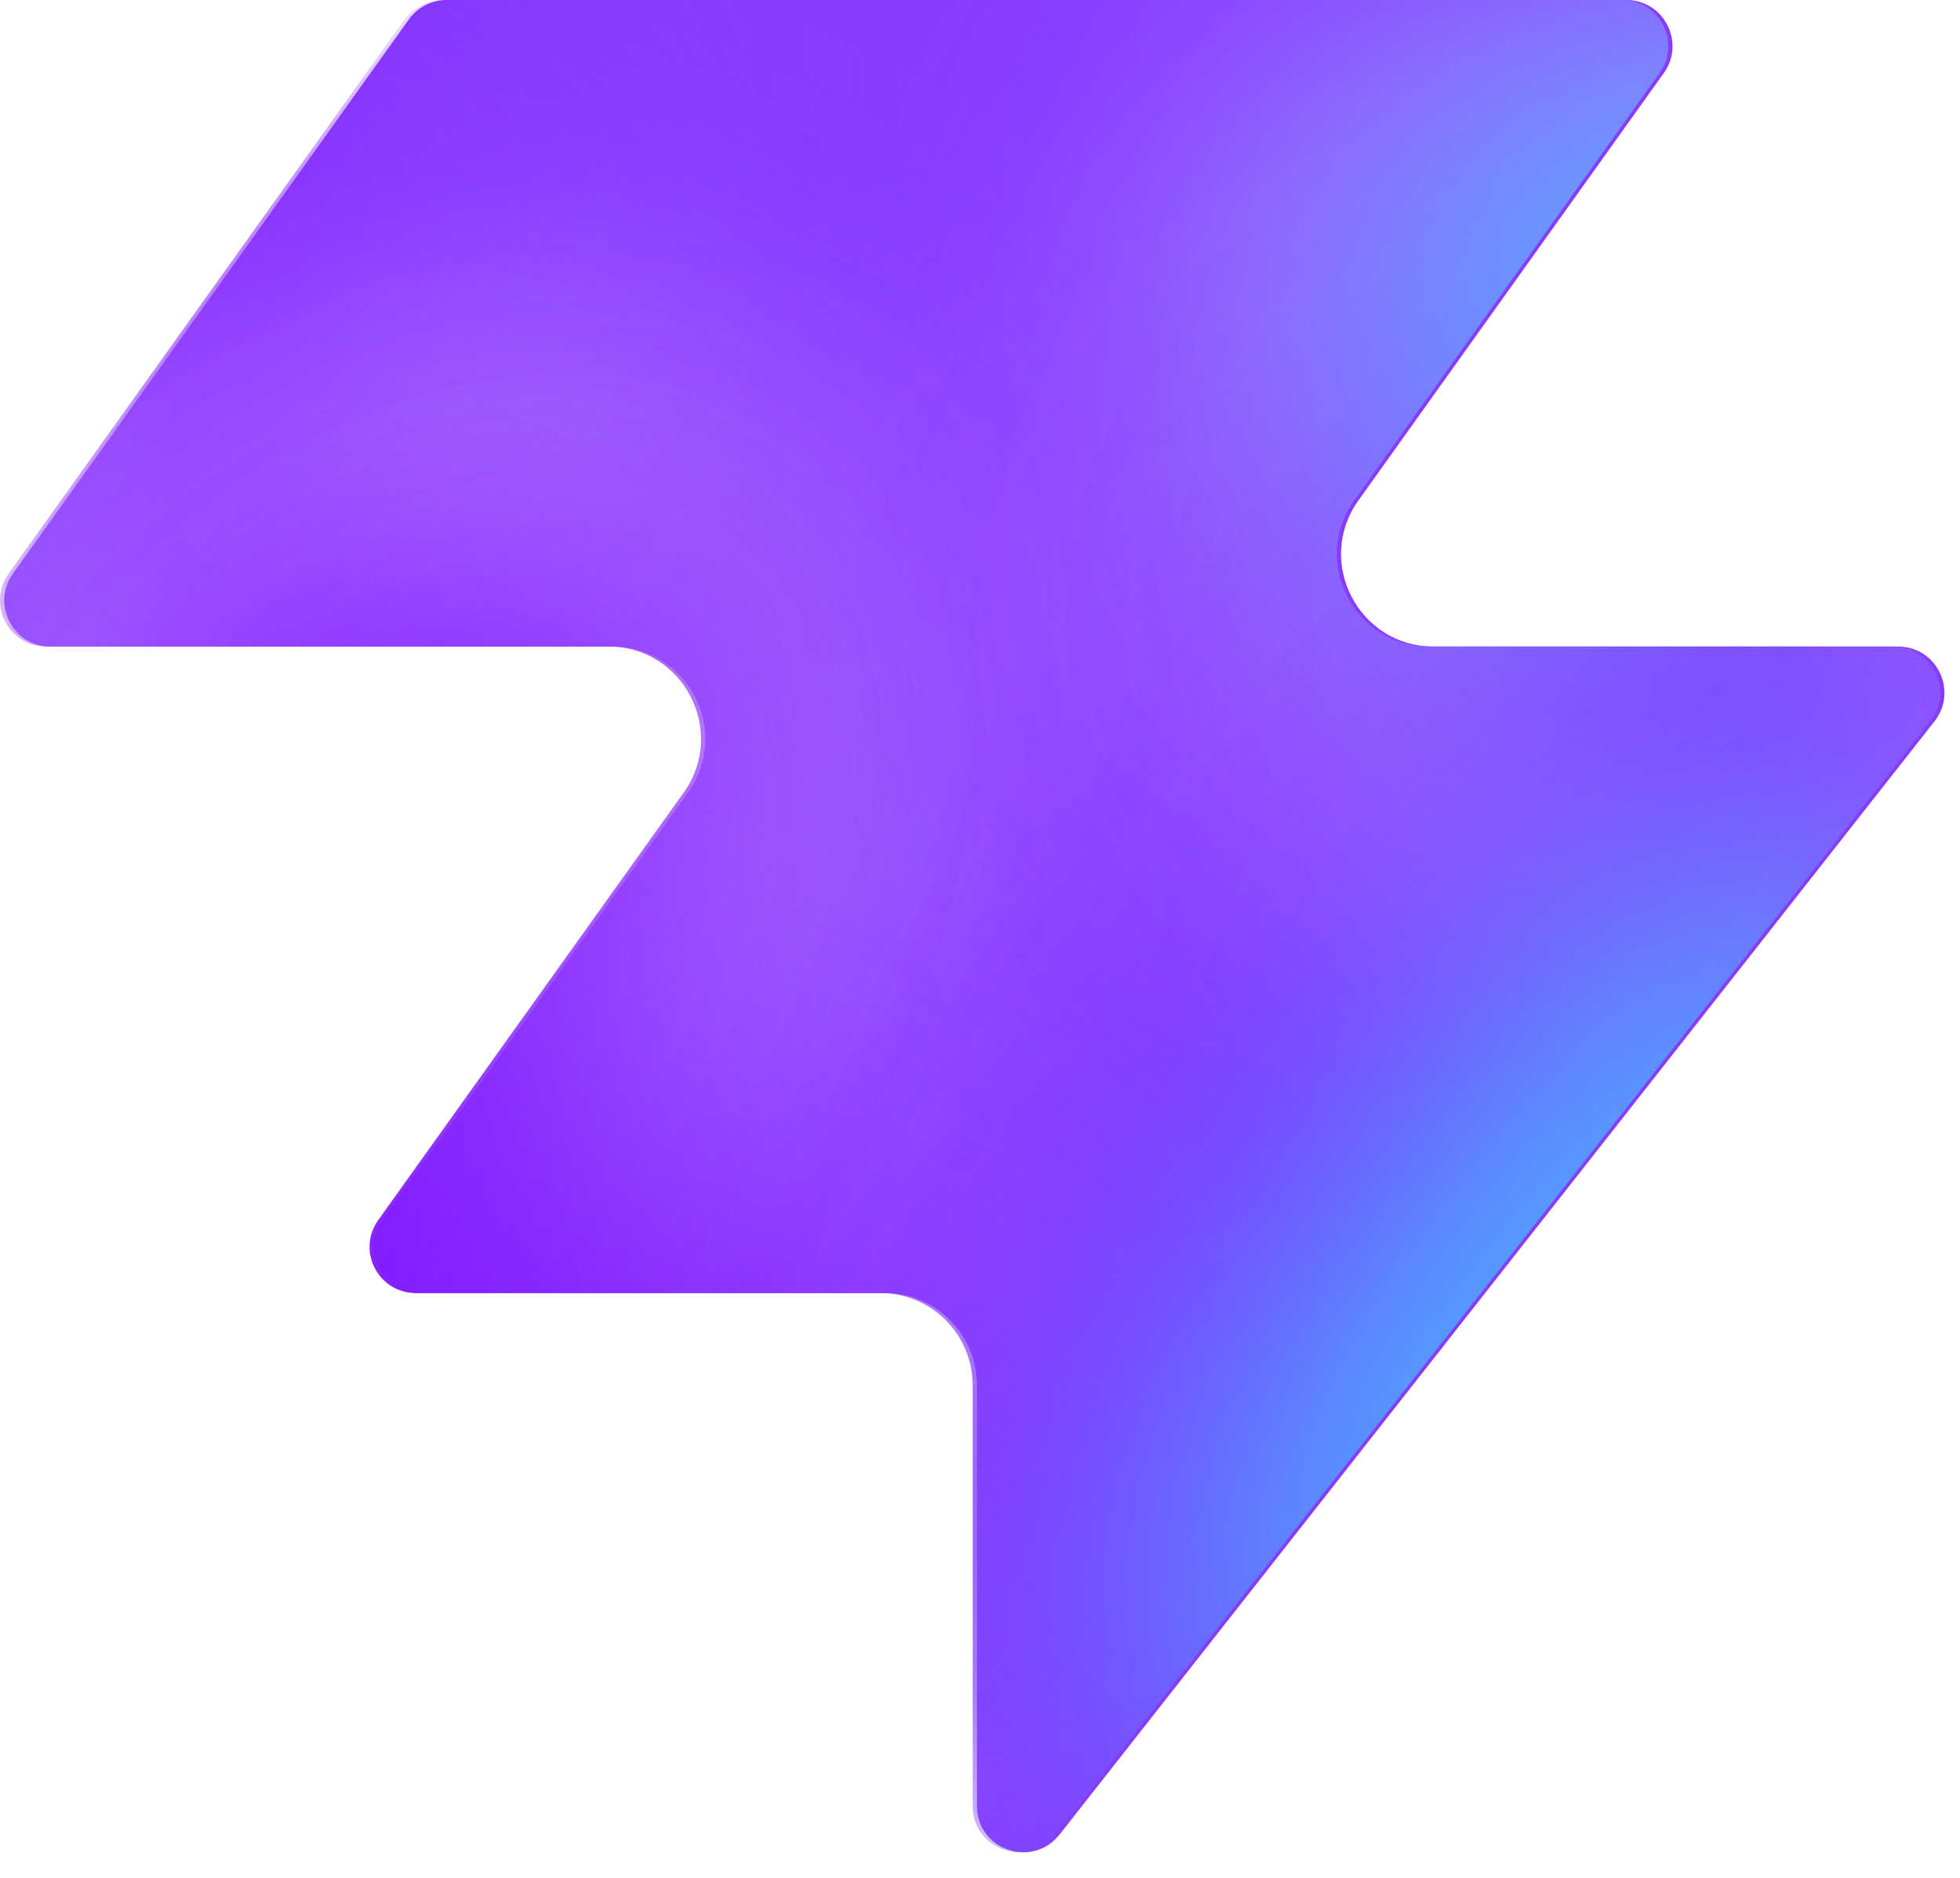
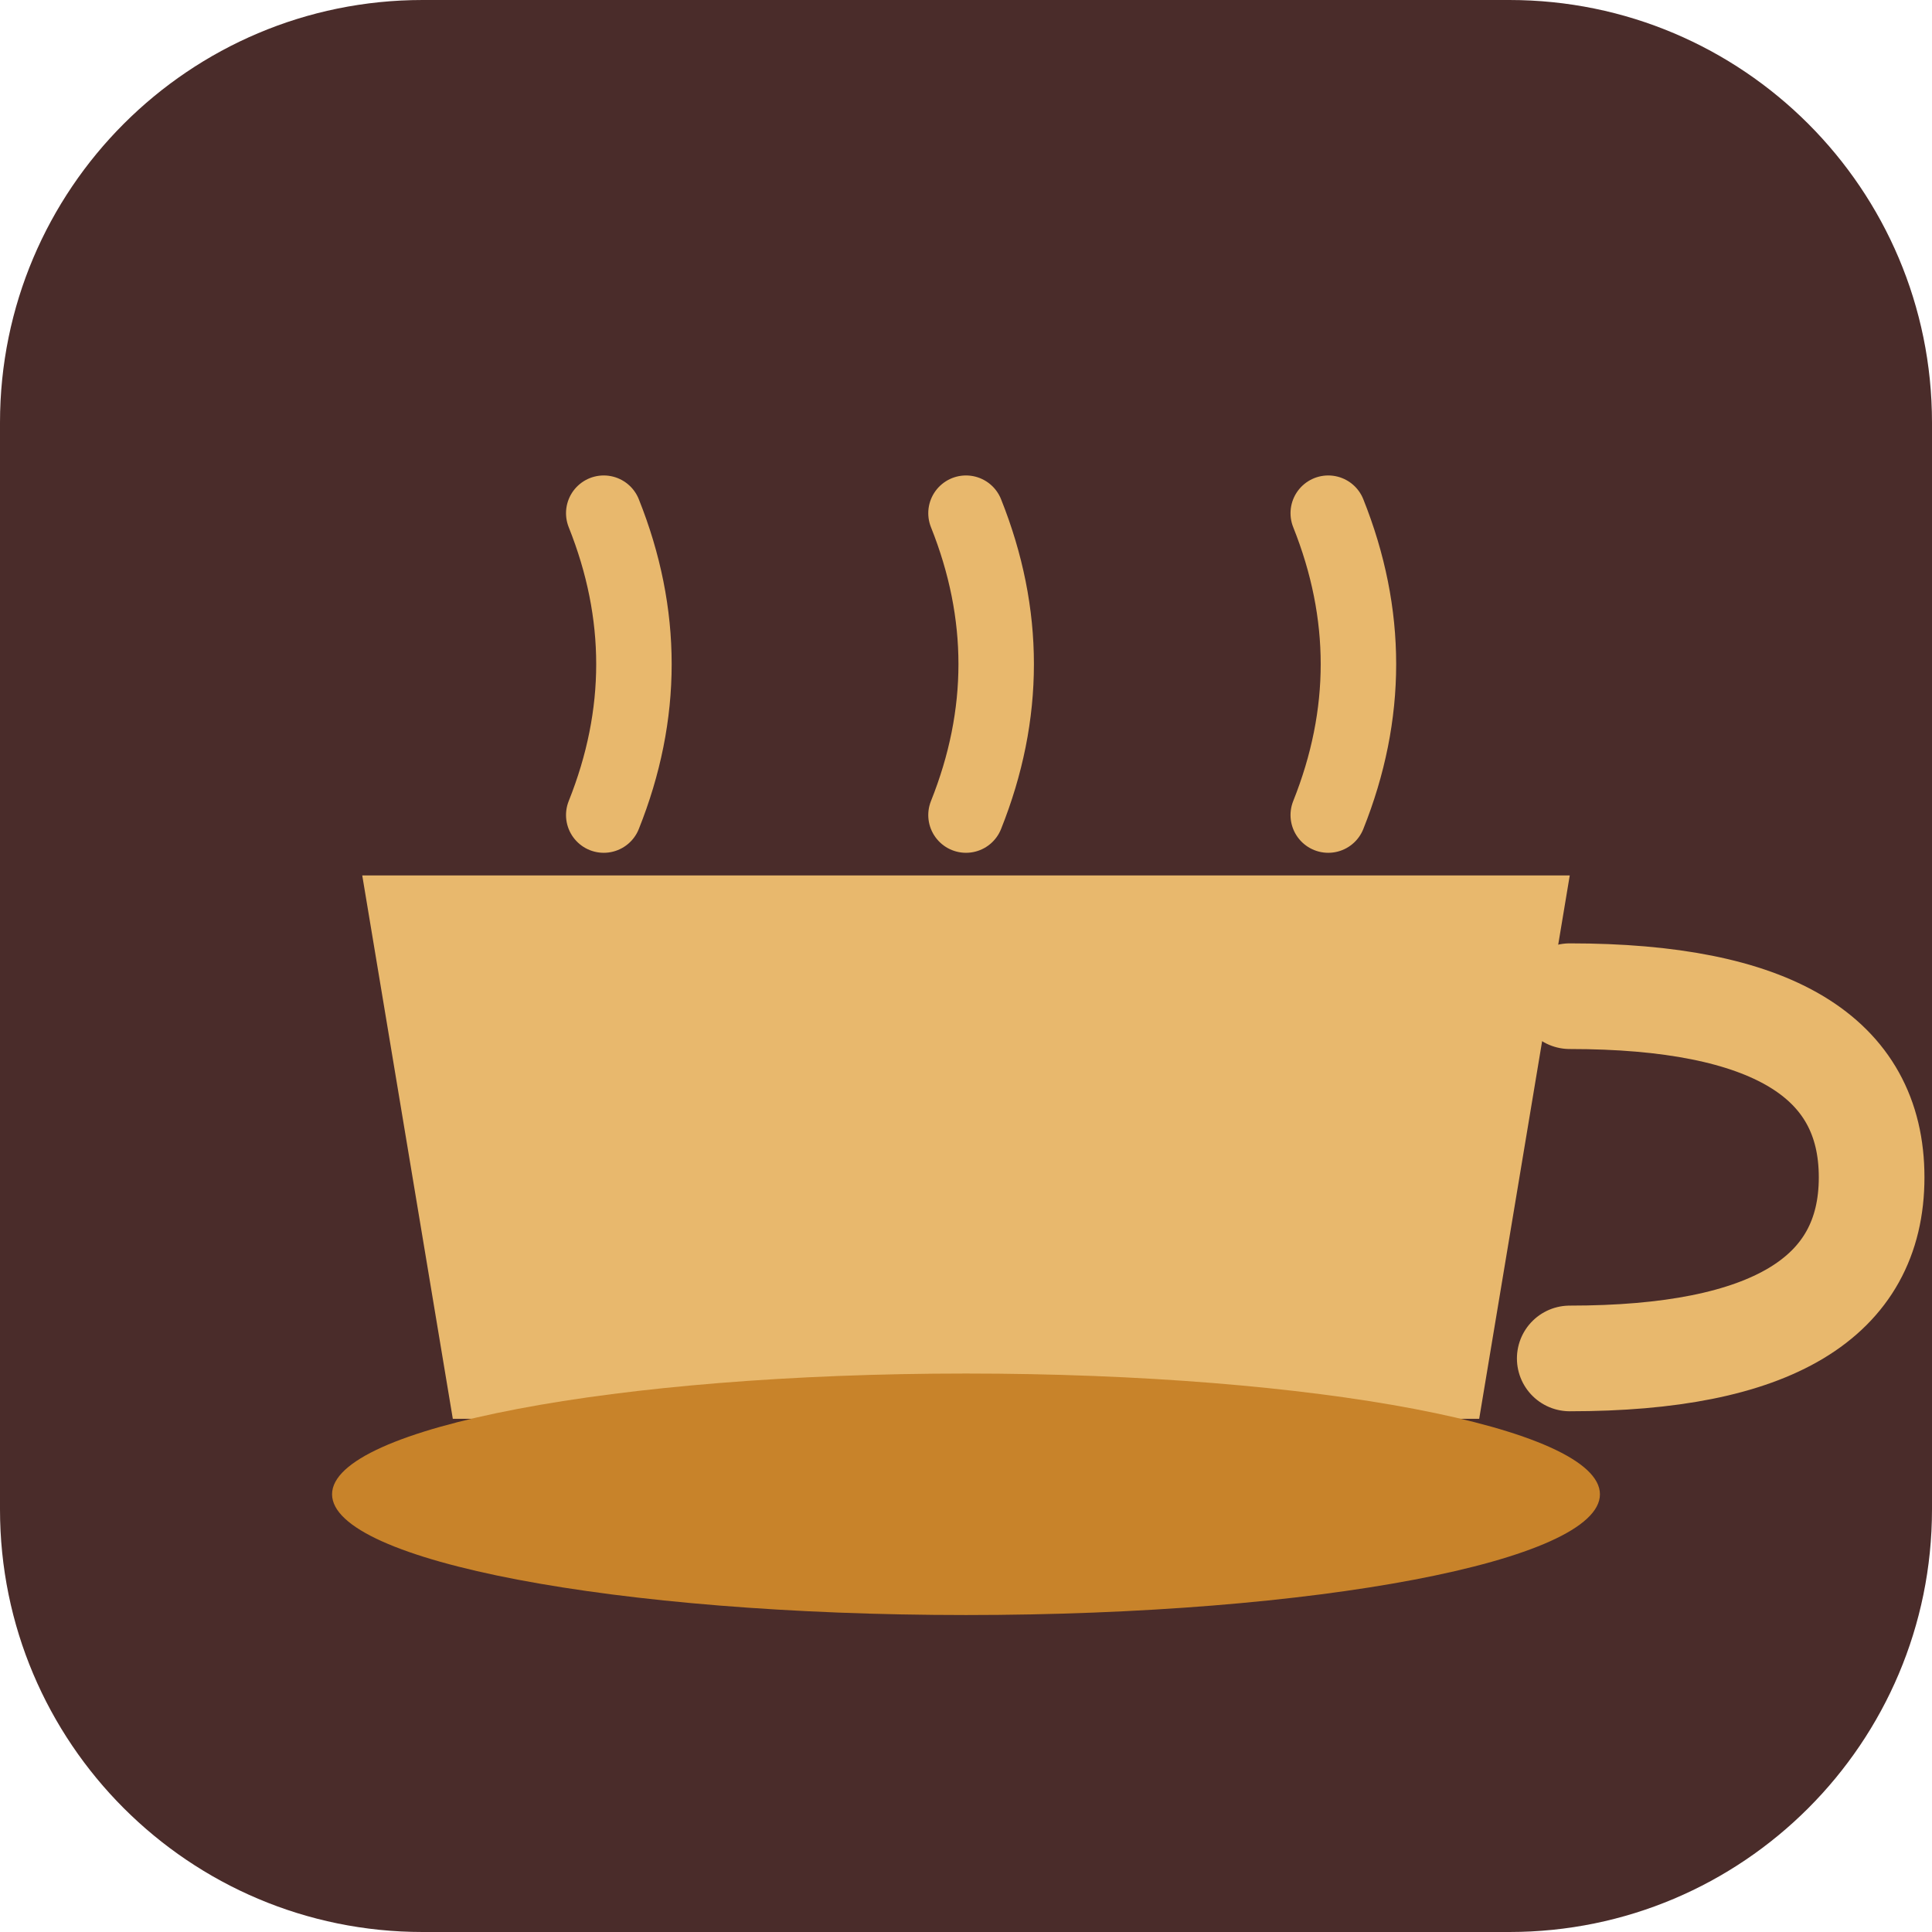
- <svg xmlns="http://www.w3.org/2000/svg" width="48" height="46" fill="none" viewBox="0 0 48 46">
-   <path fill="#863bff" d="M25.946 44.938c-.664.845-2.021.375-2.021-.698V33.937a2.26 2.26 0 0 0-2.262-2.262H10.287c-.92 0-1.456-1.04-.92-1.788l7.48-10.471c1.07-1.497 0-3.578-1.842-3.578H1.237c-.92 0-1.456-1.04-.92-1.788L10.013.474c.214-.297.556-.474.92-.474h28.894c.92 0 1.456 1.04.92 1.788l-7.48 10.471c-1.07 1.498 0 3.579 1.842 3.579h11.377c.943 0 1.473 1.088.89 1.83L25.947 44.94z" style="fill:#863bff;fill:color(display-p3 .525 .23 1);fill-opacity:1" />
-   <mask id="a" width="48" height="46" x="0" y="0" maskUnits="userSpaceOnUse" style="mask-type:alpha">
-     <path fill="#000" d="M25.842 44.938c-.664.844-2.021.375-2.021-.698V33.937a2.26 2.26 0 0 0-2.262-2.262H10.183c-.92 0-1.456-1.04-.92-1.788l7.48-10.471c1.07-1.498 0-3.579-1.842-3.579H1.133c-.92 0-1.456-1.04-.92-1.787L9.91.473c.214-.297.556-.474.92-.474h28.894c.92 0 1.456 1.04.92 1.788l-7.48 10.471c-1.07 1.498 0 3.578 1.842 3.578h11.377c.943 0 1.473 1.088.89 1.832L25.843 44.94z" style="fill:#000;fill-opacity:1" />
-   </mask>
-   <g mask="url(#a)">
-     <g filter="url(#b)">
-       <ellipse cx="5.508" cy="14.704" fill="#ede6ff" rx="5.508" ry="14.704" style="fill:#ede6ff;fill:color(display-p3 .927 .903 1);fill-opacity:1" transform="matrix(.00324 1 1 -.00324 -4.47 31.516)" />
-     </g>
-     <g filter="url(#c)">
-       <ellipse cx="10.399" cy="29.851" fill="#ede6ff" rx="10.399" ry="29.851" style="fill:#ede6ff;fill:color(display-p3 .927 .903 1);fill-opacity:1" transform="matrix(.00324 1 1 -.00324 -39.328 7.883)" />
-     </g>
-     <g filter="url(#d)">
-       <ellipse cx="5.508" cy="30.487" fill="#7e14ff" rx="5.508" ry="30.487" style="fill:#7e14ff;fill:color(display-p3 .492 .077 1);fill-opacity:1" transform="rotate(89.814 -25.913 -14.639)scale(1 -1)" />
-     </g>
-     <g filter="url(#e)">
-       <ellipse cx="5.508" cy="30.599" fill="#7e14ff" rx="5.508" ry="30.599" style="fill:#7e14ff;fill:color(display-p3 .492 .077 1);fill-opacity:1" transform="rotate(89.814 -32.644 -3.334)scale(1 -1)" />
-     </g>
-     <g filter="url(#f)">
-       <ellipse cx="5.508" cy="30.599" fill="#7e14ff" rx="5.508" ry="30.599" style="fill:#7e14ff;fill:color(display-p3 .492 .077 1);fill-opacity:1" transform="matrix(.00324 1 1 -.00324 -34.34 30.47)" />
-     </g>
-     <g filter="url(#g)">
-       <ellipse cx="14.072" cy="22.078" fill="#ede6ff" rx="14.072" ry="22.078" style="fill:#ede6ff;fill:color(display-p3 .927 .903 1);fill-opacity:1" transform="rotate(93.35 24.506 48.493)scale(-1 1)" />
-     </g>
-     <g filter="url(#h)">
-       <ellipse cx="3.47" cy="21.501" fill="#7e14ff" rx="3.47" ry="21.501" style="fill:#7e14ff;fill:color(display-p3 .492 .077 1);fill-opacity:1" transform="rotate(89.009 28.708 47.59)scale(-1 1)" />
-     </g>
-     <g filter="url(#i)">
-       <ellipse cx="3.47" cy="21.501" fill="#7e14ff" rx="3.47" ry="21.501" style="fill:#7e14ff;fill:color(display-p3 .492 .077 1);fill-opacity:1" transform="rotate(89.009 28.708 47.59)scale(-1 1)" />
-     </g>
-     <g filter="url(#j)">
-       <ellipse cx=".387" cy="8.972" fill="#7e14ff" rx="4.407" ry="29.108" style="fill:#7e14ff;fill:color(display-p3 .492 .077 1);fill-opacity:1" transform="rotate(39.51 .387 8.972)" />
-     </g>
-     <g filter="url(#k)">
-       <ellipse cx="47.523" cy="-6.092" fill="#7e14ff" rx="4.407" ry="29.108" style="fill:#7e14ff;fill:color(display-p3 .492 .077 1);fill-opacity:1" transform="rotate(37.892 47.523 -6.092)" />
-     </g>
-     <g filter="url(#l)">
-       <ellipse cx="41.412" cy="6.333" fill="#47bfff" rx="5.971" ry="9.665" style="fill:#47bfff;fill:color(display-p3 .28 .748 1);fill-opacity:1" transform="rotate(37.892 41.412 6.333)" />
-     </g>
-     <g filter="url(#m)">
-       <ellipse cx="-1.879" cy="38.332" fill="#7e14ff" rx="4.407" ry="29.108" style="fill:#7e14ff;fill:color(display-p3 .492 .077 1);fill-opacity:1" transform="rotate(37.892 -1.88 38.332)" />
-     </g>
-     <g filter="url(#n)">
-       <ellipse cx="-1.879" cy="38.332" fill="#7e14ff" rx="4.407" ry="29.108" style="fill:#7e14ff;fill:color(display-p3 .492 .077 1);fill-opacity:1" transform="rotate(37.892 -1.88 38.332)" />
-     </g>
-     <g filter="url(#o)">
-       <ellipse cx="35.651" cy="29.907" fill="#7e14ff" rx="4.407" ry="29.108" style="fill:#7e14ff;fill:color(display-p3 .492 .077 1);fill-opacity:1" transform="rotate(37.892 35.651 29.907)" />
-     </g>
-     <g filter="url(#p)">
-       <ellipse cx="38.418" cy="32.4" fill="#47bfff" rx="5.971" ry="15.297" style="fill:#47bfff;fill:color(display-p3 .28 .748 1);fill-opacity:1" transform="rotate(37.892 38.418 32.4)" />
-     </g>
-   </g>
-   <defs>
-     <filter id="b" width="60.045" height="41.654" x="-19.77" y="16.149" color-interpolation-filters="sRGB" filterUnits="userSpaceOnUse">
-       <feFlood flood-opacity="0" result="BackgroundImageFix" />
-       <feBlend in="SourceGraphic" in2="BackgroundImageFix" result="shape" />
-       <feGaussianBlur result="effect1_foregroundBlur_2002_17158" stdDeviation="7.659" />
-     </filter>
-     <filter id="c" width="90.34" height="51.437" x="-54.613" y="-7.533" color-interpolation-filters="sRGB" filterUnits="userSpaceOnUse">
-       <feFlood flood-opacity="0" result="BackgroundImageFix" />
-       <feBlend in="SourceGraphic" in2="BackgroundImageFix" result="shape" />
-       <feGaussianBlur result="effect1_foregroundBlur_2002_17158" stdDeviation="7.659" />
-     </filter>
-     <filter id="d" width="79.355" height="29.4" x="-49.64" y="2.03" color-interpolation-filters="sRGB" filterUnits="userSpaceOnUse">
-       <feFlood flood-opacity="0" result="BackgroundImageFix" />
-       <feBlend in="SourceGraphic" in2="BackgroundImageFix" result="shape" />
-       <feGaussianBlur result="effect1_foregroundBlur_2002_17158" stdDeviation="4.596" />
-     </filter>
-     <filter id="e" width="79.579" height="29.4" x="-45.045" y="20.029" color-interpolation-filters="sRGB" filterUnits="userSpaceOnUse">
-       <feFlood flood-opacity="0" result="BackgroundImageFix" />
-       <feBlend in="SourceGraphic" in2="BackgroundImageFix" result="shape" />
-       <feGaussianBlur result="effect1_foregroundBlur_2002_17158" stdDeviation="4.596" />
-     </filter>
-     <filter id="f" width="79.579" height="29.4" x="-43.513" y="21.178" color-interpolation-filters="sRGB" filterUnits="userSpaceOnUse">
-       <feFlood flood-opacity="0" result="BackgroundImageFix" />
-       <feBlend in="SourceGraphic" in2="BackgroundImageFix" result="shape" />
-       <feGaussianBlur result="effect1_foregroundBlur_2002_17158" stdDeviation="4.596" />
-     </filter>
-     <filter id="g" width="74.749" height="58.852" x="15.756" y="-17.901" color-interpolation-filters="sRGB" filterUnits="userSpaceOnUse">
-       <feFlood flood-opacity="0" result="BackgroundImageFix" />
-       <feBlend in="SourceGraphic" in2="BackgroundImageFix" result="shape" />
-       <feGaussianBlur result="effect1_foregroundBlur_2002_17158" stdDeviation="7.659" />
-     </filter>
-     <filter id="h" width="61.377" height="25.362" x="23.548" y="2.284" color-interpolation-filters="sRGB" filterUnits="userSpaceOnUse">
-       <feFlood flood-opacity="0" result="BackgroundImageFix" />
-       <feBlend in="SourceGraphic" in2="BackgroundImageFix" result="shape" />
-       <feGaussianBlur result="effect1_foregroundBlur_2002_17158" stdDeviation="4.596" />
-     </filter>
-     <filter id="i" width="61.377" height="25.362" x="23.548" y="2.284" color-interpolation-filters="sRGB" filterUnits="userSpaceOnUse">
-       <feFlood flood-opacity="0" result="BackgroundImageFix" />
-       <feBlend in="SourceGraphic" in2="BackgroundImageFix" result="shape" />
-       <feGaussianBlur result="effect1_foregroundBlur_2002_17158" stdDeviation="4.596" />
-     </filter>
-     <filter id="j" width="56.045" height="63.649" x="-27.636" y="-22.853" color-interpolation-filters="sRGB" filterUnits="userSpaceOnUse">
-       <feFlood flood-opacity="0" result="BackgroundImageFix" />
-       <feBlend in="SourceGraphic" in2="BackgroundImageFix" result="shape" />
-       <feGaussianBlur result="effect1_foregroundBlur_2002_17158" stdDeviation="4.596" />
-     </filter>
-     <filter id="k" width="54.814" height="64.646" x="20.116" y="-38.415" color-interpolation-filters="sRGB" filterUnits="userSpaceOnUse">
-       <feFlood flood-opacity="0" result="BackgroundImageFix" />
-       <feBlend in="SourceGraphic" in2="BackgroundImageFix" result="shape" />
-       <feGaussianBlur result="effect1_foregroundBlur_2002_17158" stdDeviation="4.596" />
-     </filter>
-     <filter id="l" width="33.541" height="35.313" x="24.641" y="-11.323" color-interpolation-filters="sRGB" filterUnits="userSpaceOnUse">
-       <feFlood flood-opacity="0" result="BackgroundImageFix" />
-       <feBlend in="SourceGraphic" in2="BackgroundImageFix" result="shape" />
-       <feGaussianBlur result="effect1_foregroundBlur_2002_17158" stdDeviation="4.596" />
-     </filter>
-     <filter id="m" width="54.814" height="64.646" x="-29.286" y="6.009" color-interpolation-filters="sRGB" filterUnits="userSpaceOnUse">
-       <feFlood flood-opacity="0" result="BackgroundImageFix" />
-       <feBlend in="SourceGraphic" in2="BackgroundImageFix" result="shape" />
-       <feGaussianBlur result="effect1_foregroundBlur_2002_17158" stdDeviation="4.596" />
-     </filter>
-     <filter id="n" width="54.814" height="64.646" x="-29.286" y="6.009" color-interpolation-filters="sRGB" filterUnits="userSpaceOnUse">
-       <feFlood flood-opacity="0" result="BackgroundImageFix" />
-       <feBlend in="SourceGraphic" in2="BackgroundImageFix" result="shape" />
-       <feGaussianBlur result="effect1_foregroundBlur_2002_17158" stdDeviation="4.596" />
-     </filter>
-     <filter id="o" width="54.814" height="64.646" x="8.244" y="-2.416" color-interpolation-filters="sRGB" filterUnits="userSpaceOnUse">
-       <feFlood flood-opacity="0" result="BackgroundImageFix" />
-       <feBlend in="SourceGraphic" in2="BackgroundImageFix" result="shape" />
-       <feGaussianBlur result="effect1_foregroundBlur_2002_17158" stdDeviation="4.596" />
-     </filter>
-     <filter id="p" width="39.409" height="43.623" x="18.713" y="10.588" color-interpolation-filters="sRGB" filterUnits="userSpaceOnUse">
-       <feFlood flood-opacity="0" result="BackgroundImageFix" />
-       <feBlend in="SourceGraphic" in2="BackgroundImageFix" result="shape" />
-       <feGaussianBlur result="effect1_foregroundBlur_2002_17158" stdDeviation="4.596" />
-     </filter>
-   </defs>
+ <svg xmlns="http://www.w3.org/2000/svg" viewBox="0 0 64 64">
+   <rect width="64" height="64" rx="14" fill="#4A2C2A" />
+   <path d="M20 27 Q22 22 20 17" stroke="#E8B86D" stroke-width="2.5" fill="none" stroke-linecap="round" />
+   <path d="M32 27 Q34 22 32 17" stroke="#E8B86D" stroke-width="2.5" fill="none" stroke-linecap="round" />
+   <path d="M44 27 Q46 22 44 17" stroke="#E8B86D" stroke-width="2.5" fill="none" stroke-linecap="round" />
+   <path d="M12 29 L15 47 L49 47 L52 29 Z" fill="#E8B86D" />
+   <path d="M52 33 Q62 33 62 39 Q62 45 52 45" stroke="#E8B86D" stroke-width="3.5" fill="none" stroke-linecap="round" />
+   <ellipse cx="32" cy="49.5" rx="21" ry="4" fill="#C8832A" />
</svg>
